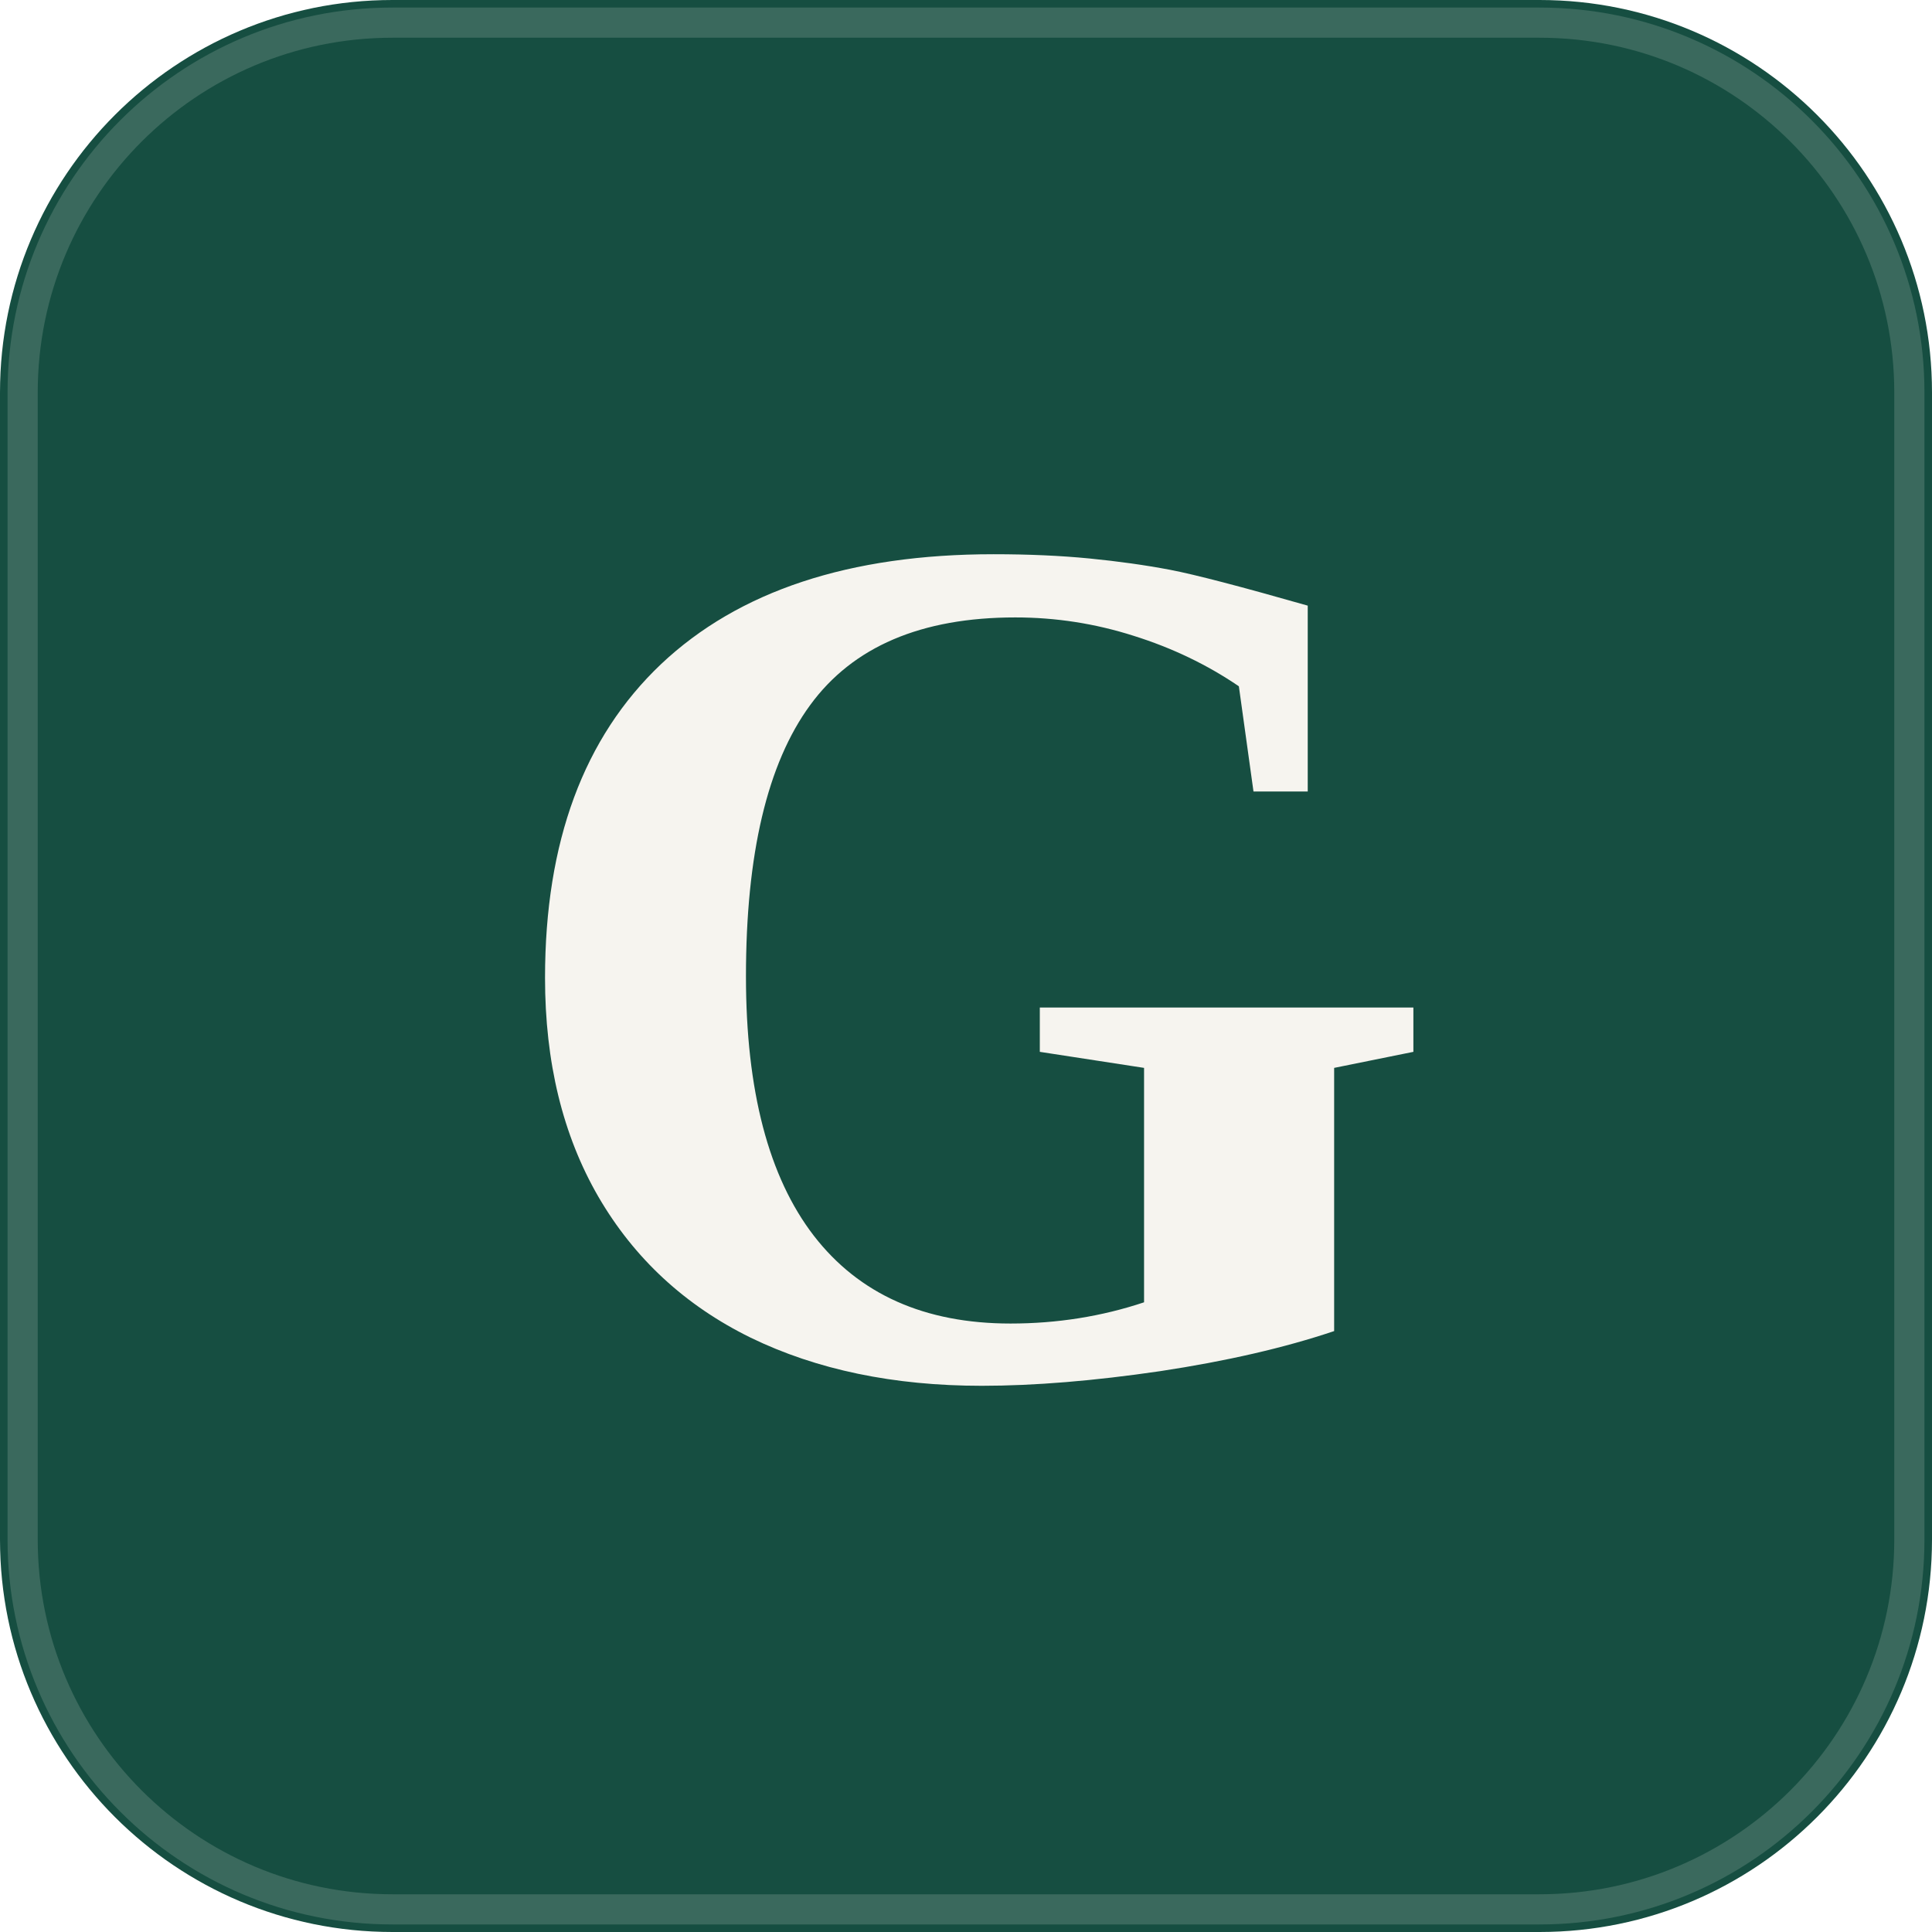
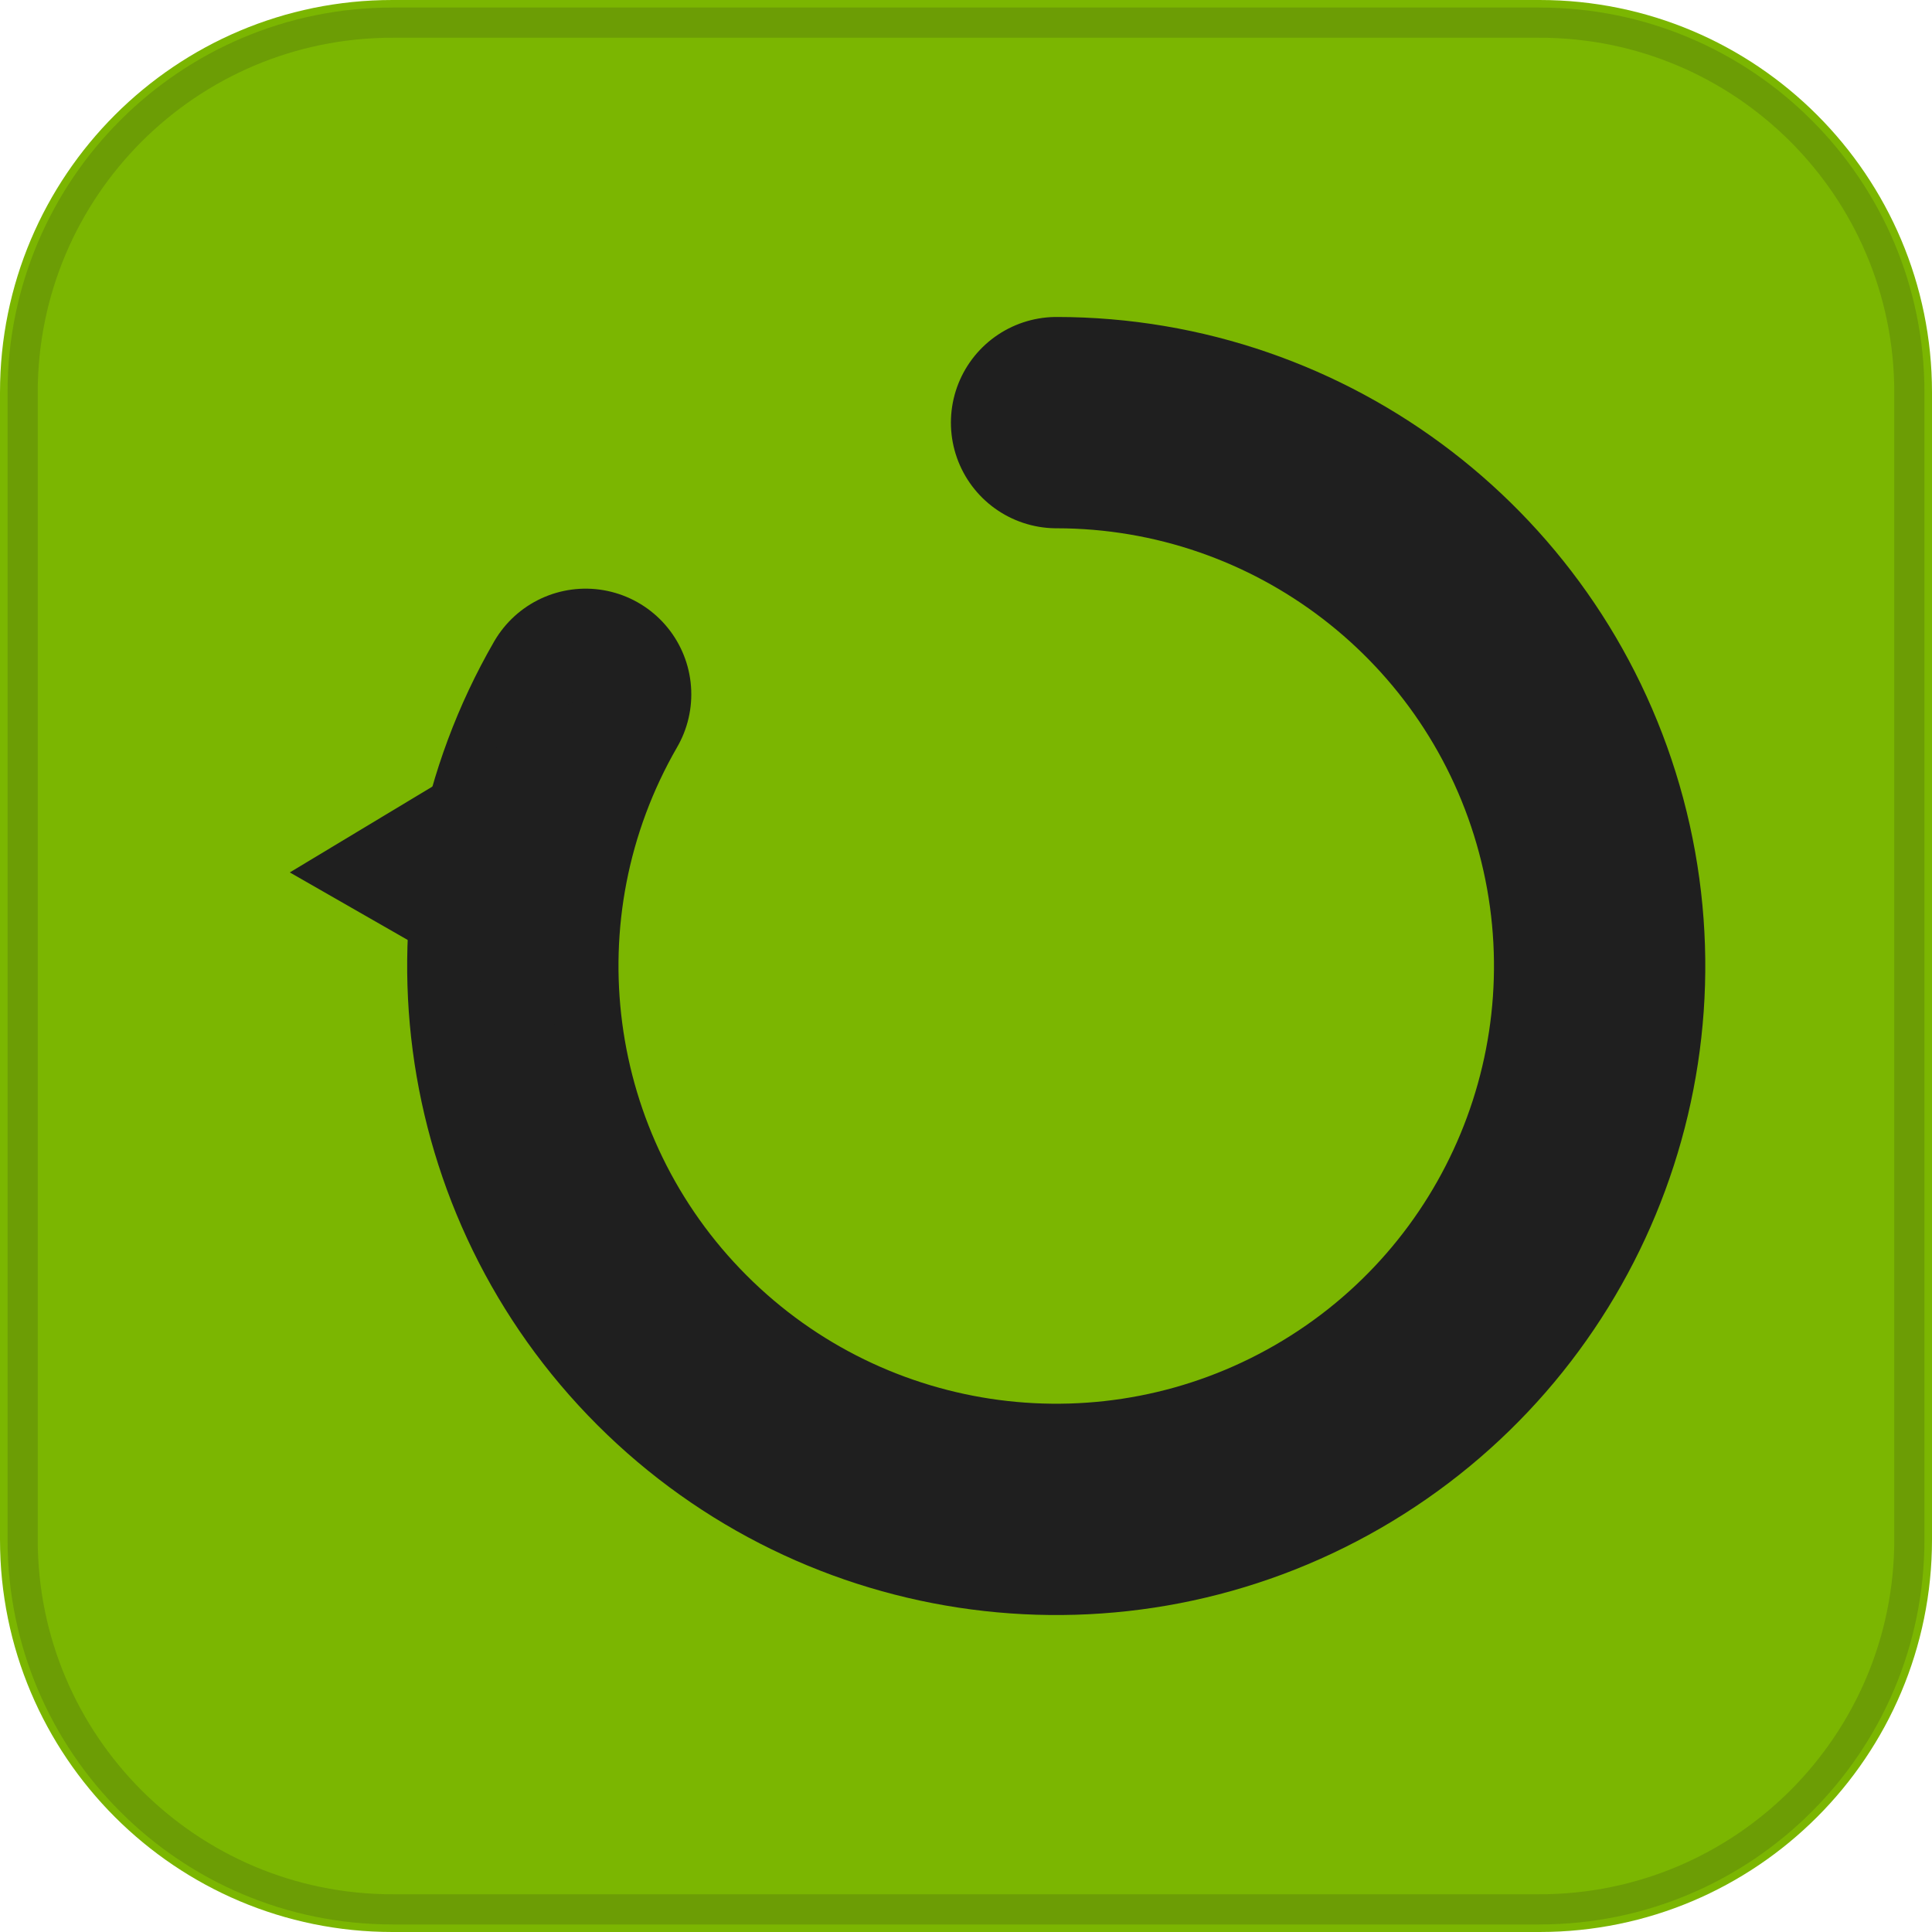
- <svg xmlns="http://www.w3.org/2000/svg" viewBox="0 0 64 64" role="img" aria-label="Gonper">
-   <rect width="64" height="64" rx="13" fill="#164E41" />
-   <rect x="0.75" y="0.75" width="62.5" height="62.5" rx="12.25" fill="none" stroke="#F6F4EF" stroke-opacity="0.16" />
-   <text x="32" y="45.5" text-anchor="middle" font-family="Georgia, 'Times New Roman', serif" font-size="41" font-weight="600" fill="#F6F4EF">G</text>
+ <svg xmlns="http://www.w3.org/2000/svg" viewBox="0 0 64 64" role="img" aria-label="Requisa Software">
+   <rect width="64" height="64" rx="13" fill="#7BB601" />
+   <rect x="0.75" y="0.75" width="62.5" height="62.5" rx="12.25" fill="none" stroke="#1F1F1F" stroke-opacity="0.16" />
+   <g transform="translate(3 0)" fill="none" stroke="#1F1F1F" stroke-linecap="round">
+     <path d="M32 14 A18 18 0 1 1 16.4 23" stroke-width="7" />
+     <polygon points="16.4,23 16.2,34.4 6.6,28.9" fill="#1F1F1F" stroke="none" />
+   </g>
</svg>
